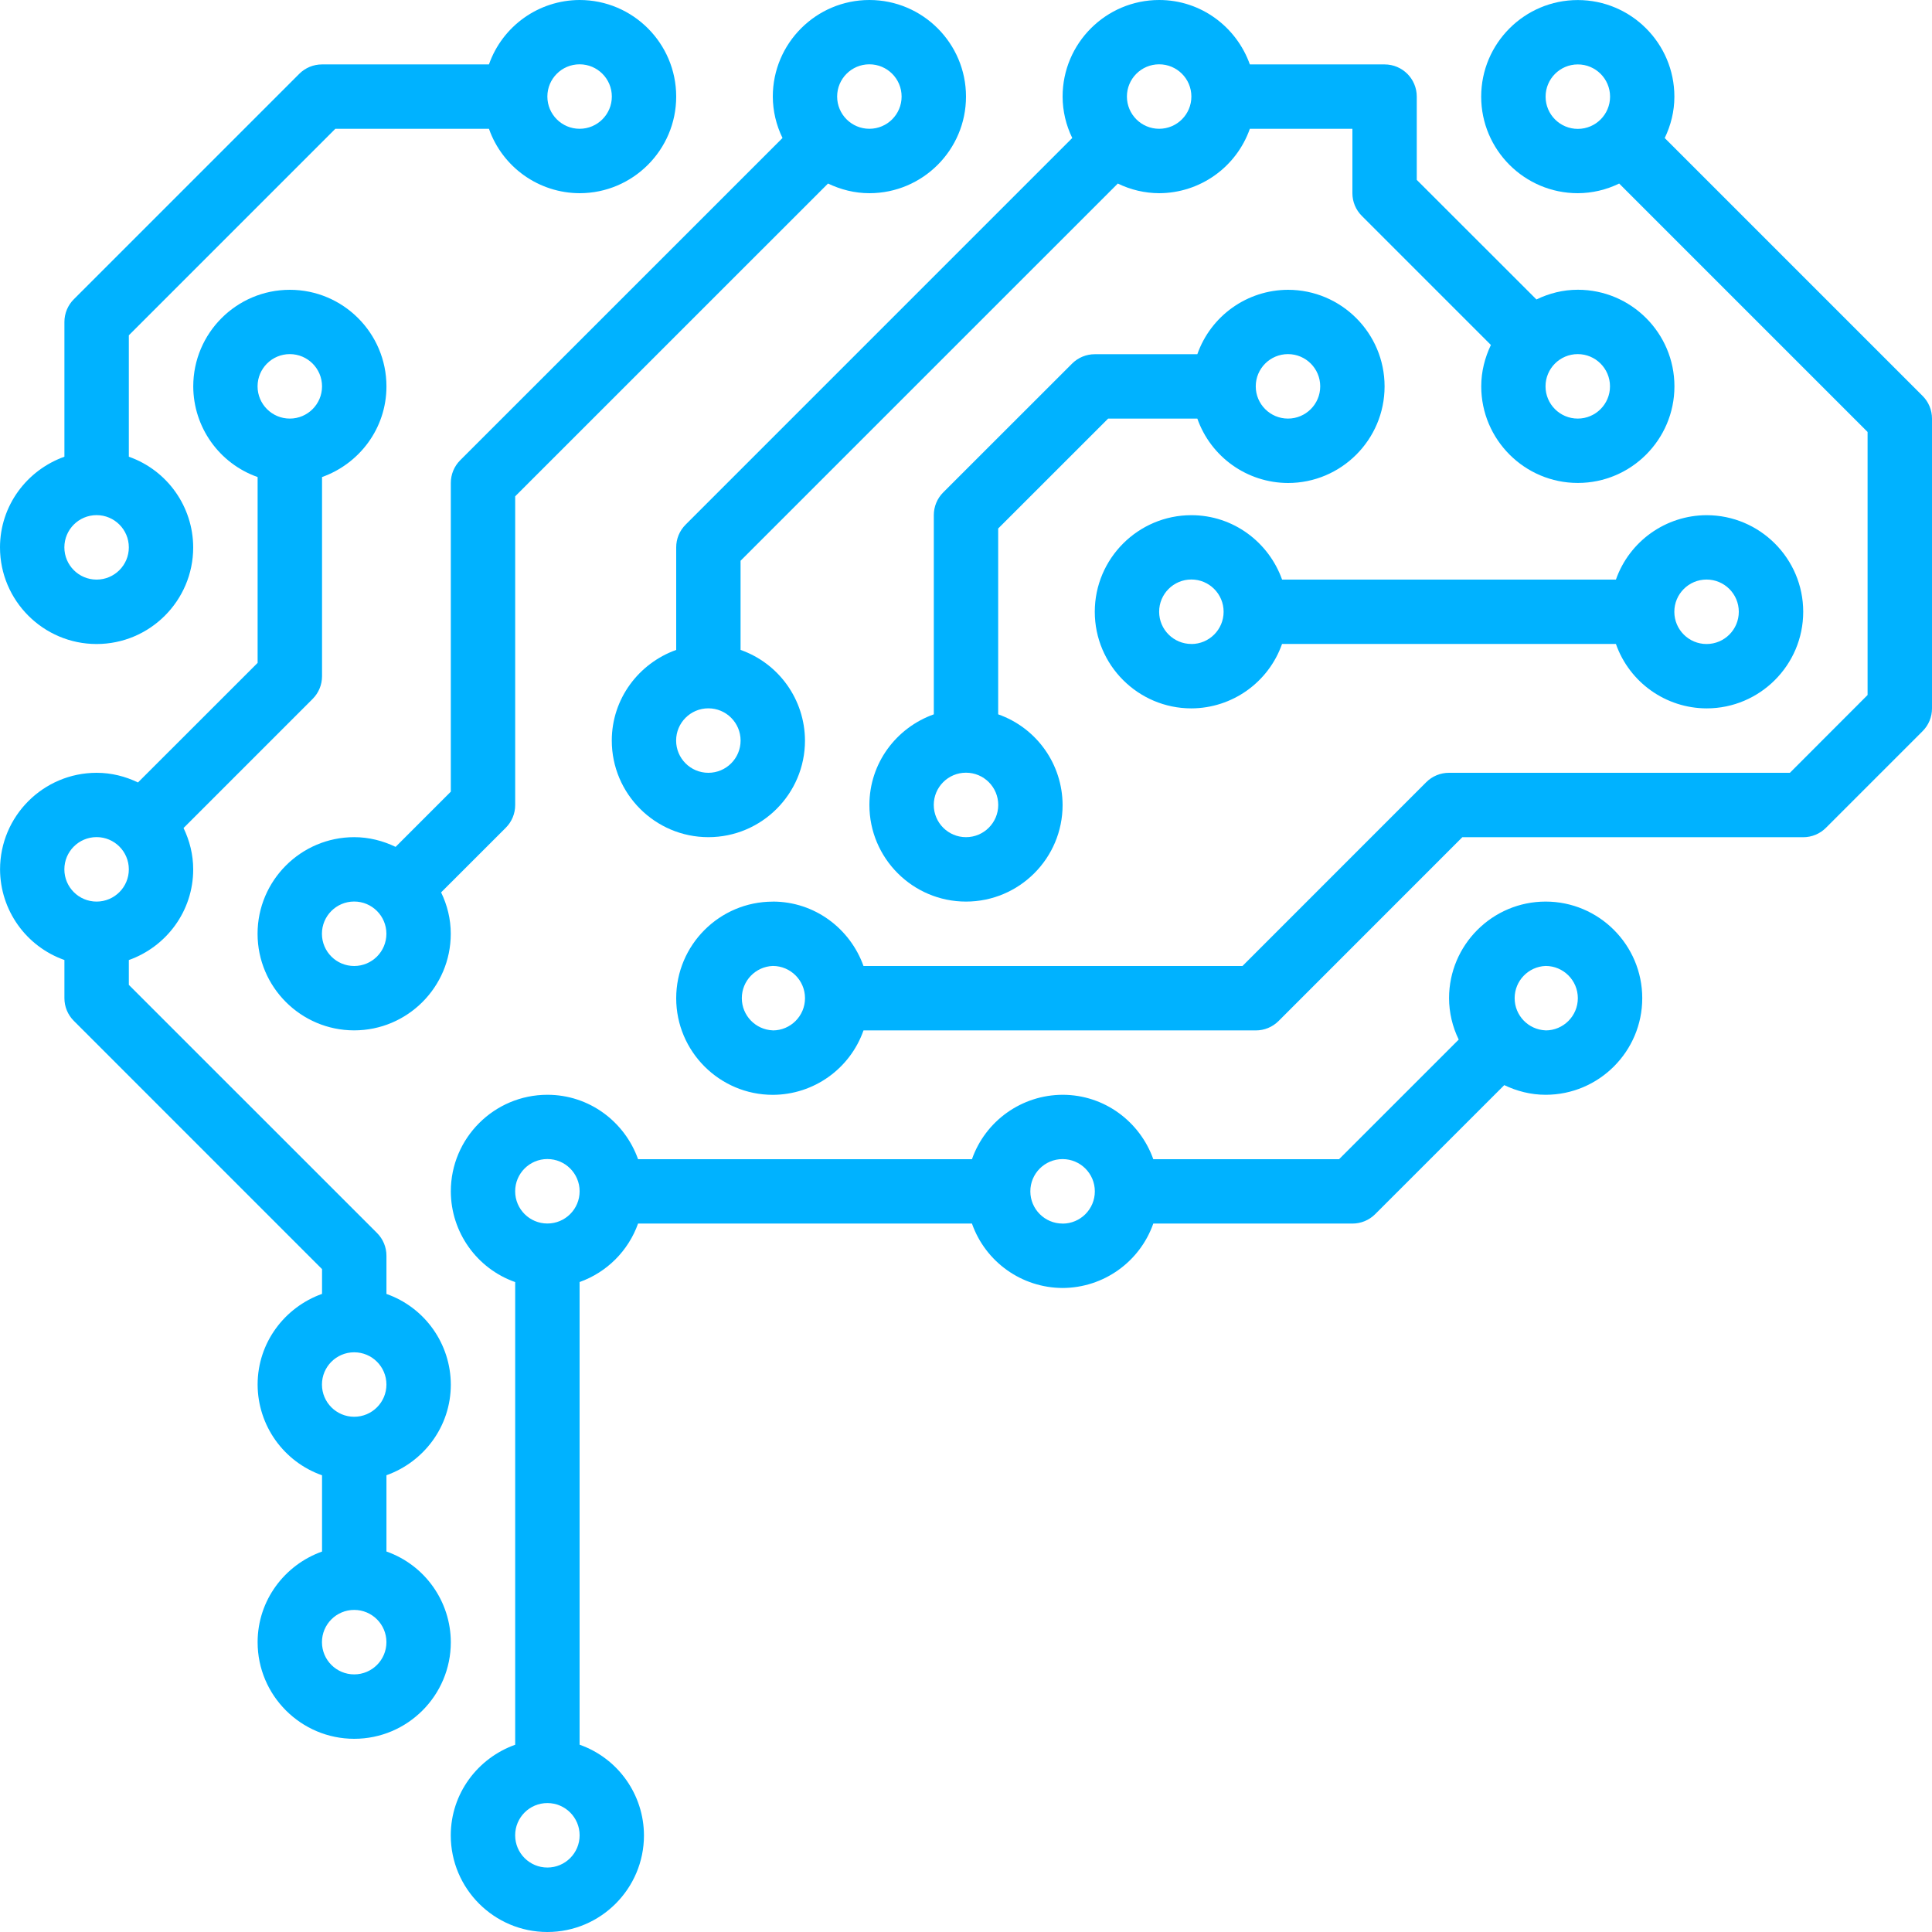
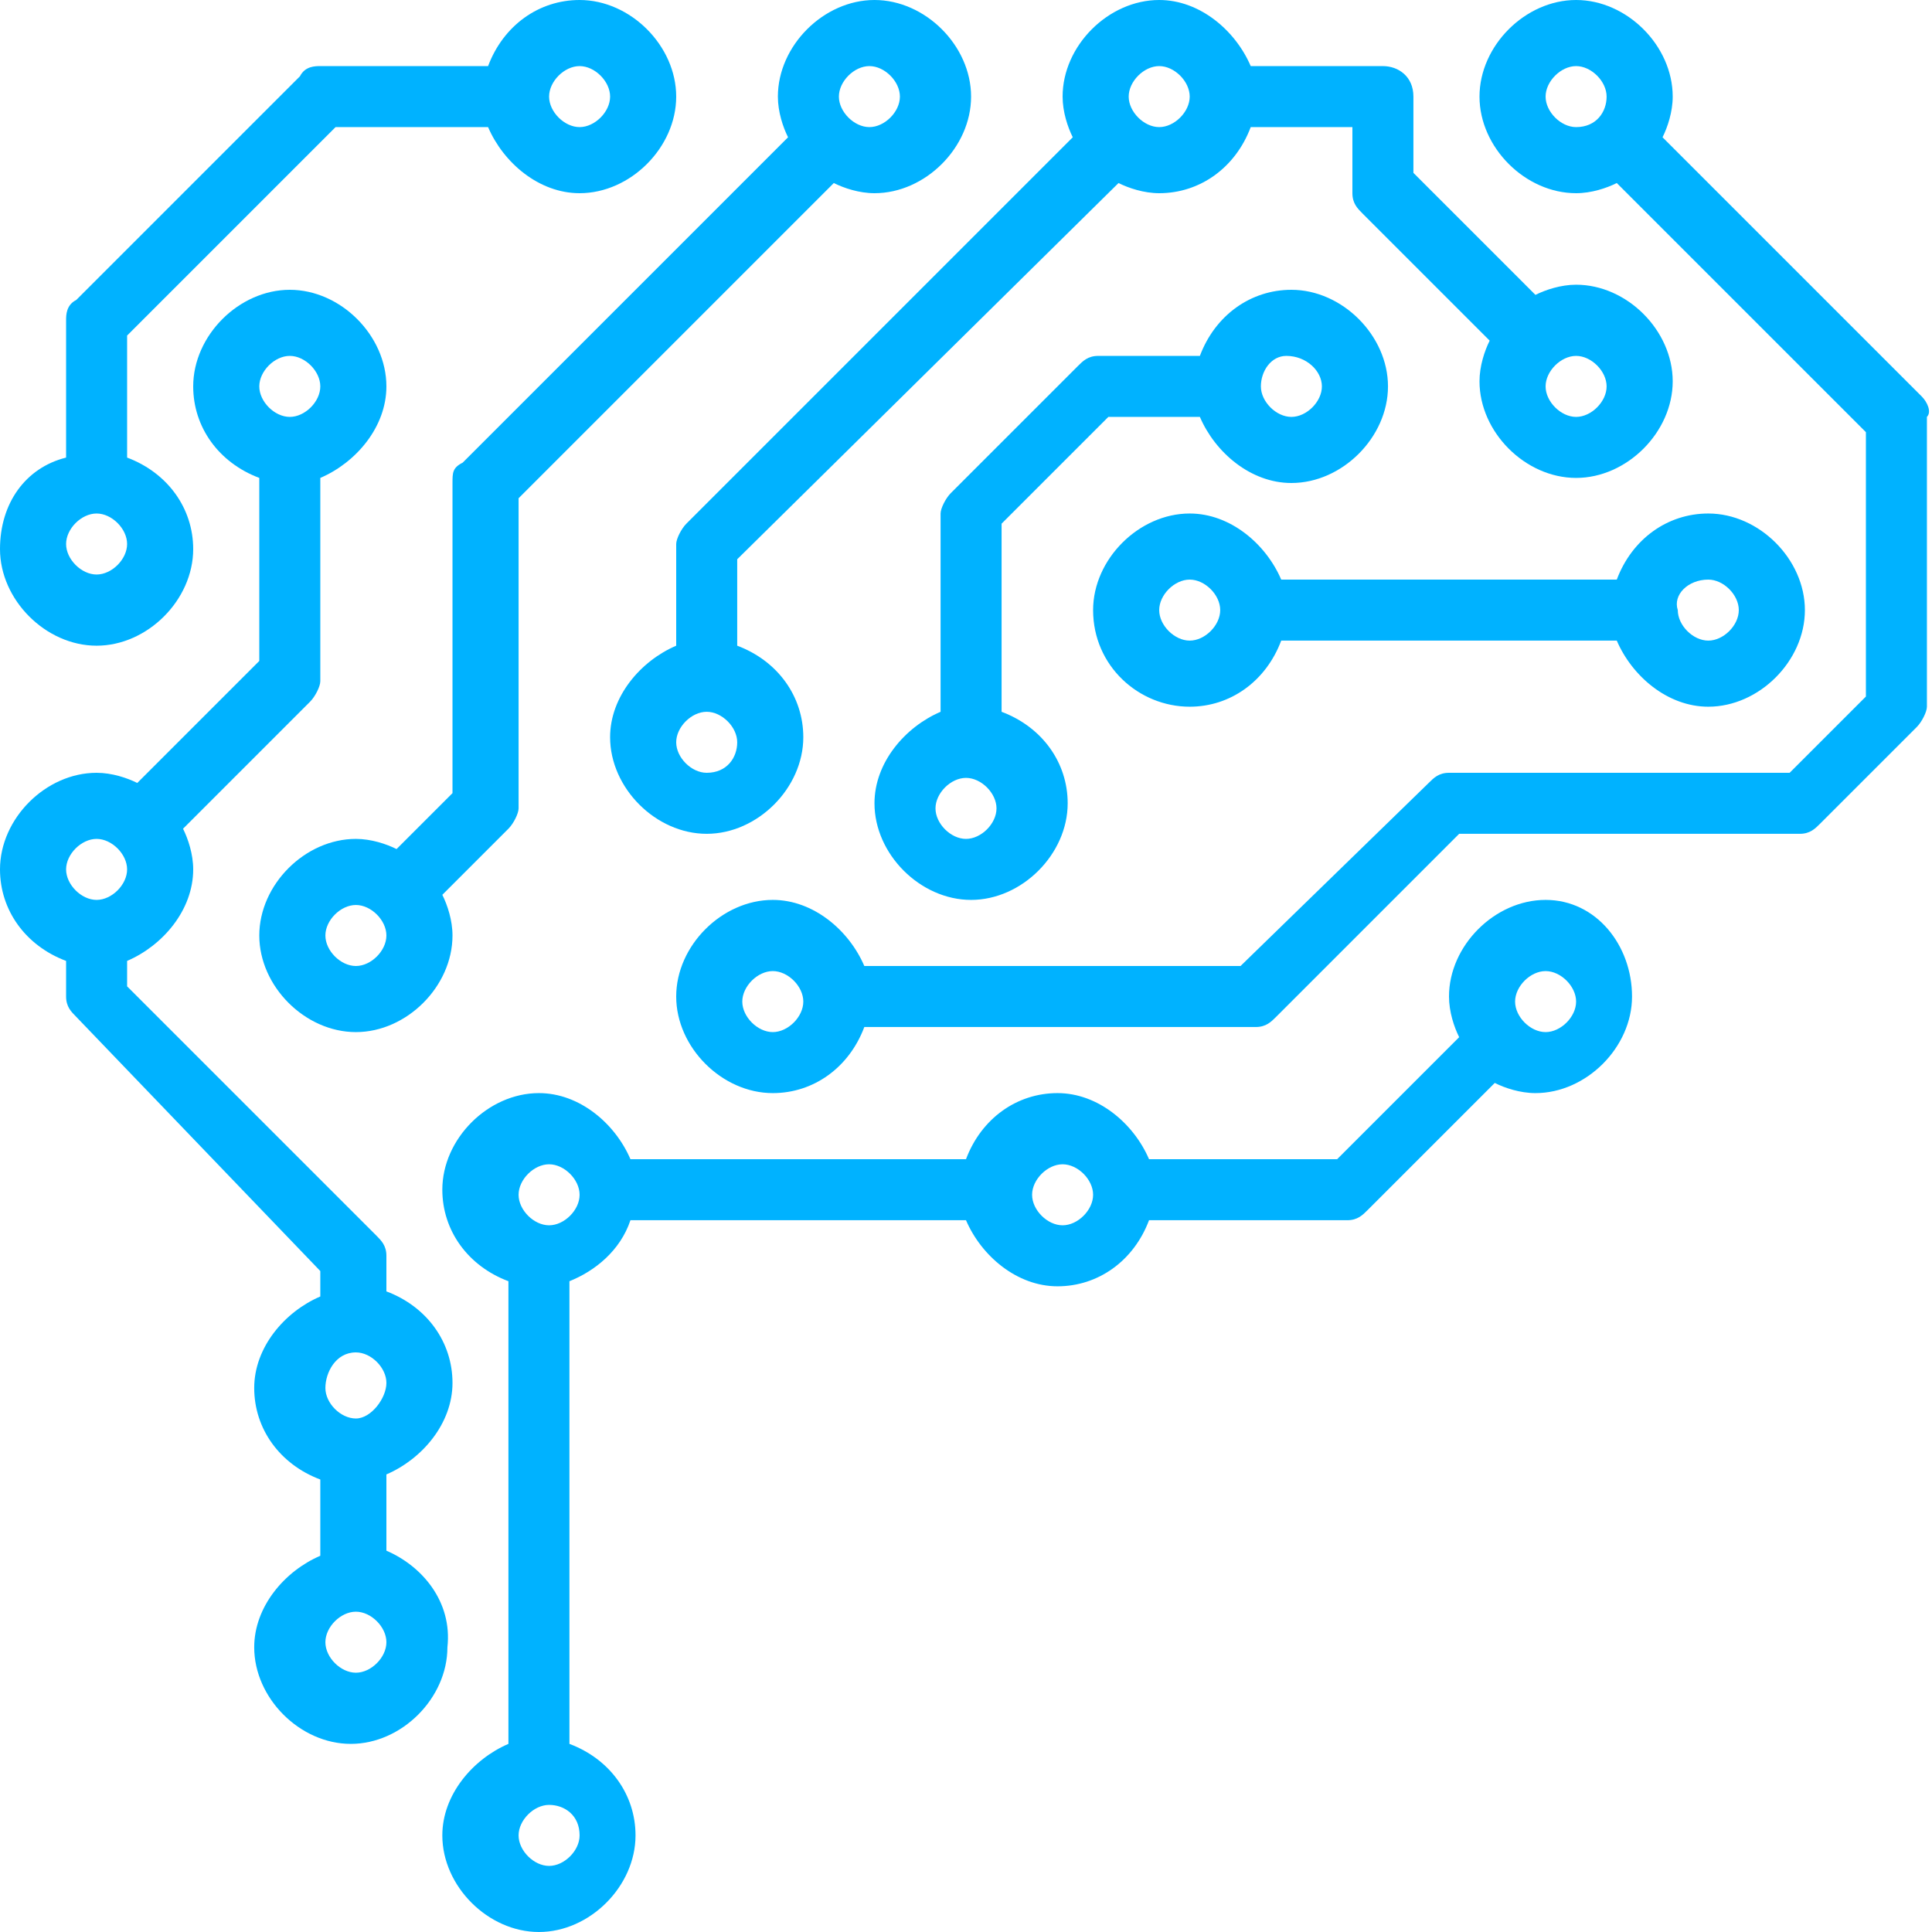
- <svg xmlns="http://www.w3.org/2000/svg" width="38" height="38" fill="none">
-   <path d="M23.433 10.133c.825 0 1.522.532 1.784 1.267h6.566a1.897 1.897 0 0 1 1.784-1.267c1.047 0 1.9.853 1.9 1.9 0 1.048-.853 1.9-1.9 1.9a1.897 1.897 0 0 1-1.784-1.267h-6.567a1.897 1.897 0 0 1-1.783 1.267c-1.048 0-1.9-.852-1.9-1.9 0-1.047.853-1.9 1.9-1.9zm10.134 2.534a.634.634 0 1 0-.002-1.268.634.634 0 0 0 .002 1.268zm-10.134 0a.634.634 0 1 0-.001-1.269.634.634 0 0 0 .002 1.268z" fill="#00B2FF" />
-   <path d="M18.367 14.05v-3.917a.63.63 0 0 1 .185-.448l2.534-2.533a.632.632 0 0 1 .447-.185h2.017A1.897 1.897 0 0 1 25.333 5.7c1.048 0 1.9.852 1.9 1.9 0 1.047-.852 1.9-1.9 1.9a1.897 1.897 0 0 1-1.783-1.267h-1.754l-2.163 2.162v3.655a1.897 1.897 0 0 1 1.267 1.783c0 1.048-.852 1.9-1.9 1.9-1.047 0-1.9-.852-1.9-1.9 0-.825.531-1.521 1.267-1.783zm6.966-5.817a.634.634 0 1 0 0-1.268.634.634 0 0 0 0 1.268zM19 16.466A.634.634 0 1 0 19 15.198.634.634 0 0 0 19 16.466zM6.967 16.466c.292 0 .566.072.814.191l1.086-1.086V9.5a.63.63 0 0 1 .185-.448l6.339-6.338A1.87 1.87 0 0 1 15.2 1.9c0-1.048.852-1.9 1.9-1.9 1.047 0 1.9.852 1.9 1.9 0 1.047-.852 1.9-1.9 1.9-.293 0-.566-.072-.814-.19l-6.153 6.152v6.071a.63.63 0 0 1-.185.448l-1.272 1.271c.12.248.19.522.19.814 0 1.048-.852 1.9-1.9 1.9-1.047 0-1.9-.852-1.9-1.9 0-1.047.853-1.9 1.9-1.9zM17.1 2.533a.634.634 0 1 0-.001-1.268.634.634 0 0 0 .001 1.268zM6.967 19a.634.634 0 1 0-.002-1.268A.634.634 0 0 0 6.967 19zM1.267 8.983v-2.65a.63.63 0 0 1 .186-.448l4.433-4.433a.632.632 0 0 1 .448-.185h3.283A1.897 1.897 0 0 1 11.4 0c1.048 0 1.9.852 1.9 1.9 0 1.047-.852 1.9-1.9 1.9a1.897 1.897 0 0 1-1.783-1.267H6.596L2.534 6.595v2.388A1.897 1.897 0 0 1 3.8 10.767c0 1.047-.852 1.9-1.9 1.9-1.047 0-1.9-.853-1.9-1.9 0-.825.532-1.522 1.267-1.784zM11.4 2.533a.634.634 0 1 0 0-1.268.634.634 0 0 0 0 1.268zM1.9 11.4a.634.634 0 1 0 0-1.268.634.634 0 0 0 0 1.268zM10.133 34.317v-9.1a1.898 1.898 0 0 1-1.266-1.784c0-1.048.852-1.9 1.9-1.9.825 0 1.521.531 1.783 1.267h6.567a1.897 1.897 0 0 1 1.783-1.267c.825 0 1.522.531 1.784 1.267h3.654l2.353-2.353a1.87 1.87 0 0 1-.19-.814c0-1.047.852-1.9 1.9-1.9 1.047 0 1.9.852 1.9 1.9 0 1.047-.853 1.9-1.9 1.9-.293 0-.567-.072-.814-.19l-2.539 2.538a.632.632 0 0 1-.448.185h-3.916a1.898 1.898 0 0 1-1.784 1.267 1.898 1.898 0 0 1-1.783-1.267H12.55a1.898 1.898 0 0 1-1.15 1.15v9.1a1.897 1.897 0 0 1 1.266 1.784c0 1.047-.852 1.9-1.9 1.9-1.047 0-1.9-.852-1.9-1.9 0-.825.532-1.521 1.267-1.783zM30.4 20.267a.634.634 0 1 0 0-1.268.634.634 0 0 0 0 1.267zm-9.5 3.8a.634.634 0 1 0-.001-1.269.634.634 0 0 0 .001 1.268zM10.767 36.732a.634.634 0 1 0-.001-1.268.634.634 0 0 0 .001 1.268zm0-12.667a.634.634 0 1 0-.001-1.268.634.634 0 0 0 .001 1.268z" fill="#00B2FF" />
-   <path d="M13.3 12.783v-2.016a.63.63 0 0 1 .185-.448l7.605-7.605a1.868 1.868 0 0 1-.19-.814c0-1.048.852-1.9 1.9-1.9.824 0 1.521.531 1.783 1.267h2.65c.35 0 .633.283.633.633v1.638L30.22 5.89c.248-.12.521-.191.814-.191 1.048 0 1.9.852 1.9 1.9 0 1.047-.852 1.9-1.9 1.9-1.047 0-1.9-.853-1.9-1.9 0-.293.072-.566.19-.814l-2.538-2.538A.63.63 0 0 1 26.6 3.8V2.533h-2.017A1.897 1.897 0 0 1 22.8 3.8a1.87 1.87 0 0 1-.814-.19l-7.42 7.419v1.754a1.897 1.897 0 0 1 1.267 1.783c0 1.048-.852 1.9-1.9 1.9-1.047 0-1.9-.852-1.9-1.9 0-.824.532-1.52 1.267-1.783zm17.733-4.55a.634.634 0 1 0-.001-1.268.634.634 0 0 0 .001 1.268zm-8.233-5.7a.634.634 0 1 0-.002-1.268.634.634 0 0 0 .002 1.268zM13.933 15.2a.634.634 0 1 0-.001-1.268.634.634 0 0 0 .001 1.268z" fill="#00B2FF" />
-   <path d="M15.2 17.733c.825 0 1.521.531 1.784 1.267h7.454l3.614-3.615a.632.632 0 0 1 .448-.185h6.705l1.528-1.53V8.496L31.847 3.61a1.87 1.87 0 0 1-.814.19c-1.047 0-1.9-.852-1.9-1.899 0-1.048.853-1.9 1.9-1.9 1.048 0 1.9.852 1.9 1.9 0 .293-.071.566-.19.814l5.071 5.071a.63.63 0 0 1 .186.448v5.7a.63.63 0 0 1-.186.448l-1.9 1.9a.631.631 0 0 1-.447.185h-6.705l-3.614 3.615a.632.632 0 0 1-.448.185h-7.716a1.897 1.897 0 0 1-1.784 1.267c-1.047 0-1.9-.853-1.9-1.9s.852-1.9 1.9-1.9zM31.033 1.267a.634.634 0 1 0 .002 1.268.634.634 0 0 0-.002-1.268zm-15.833 19a.634.634 0 1 0-.001-1.268.634.634 0 0 0 .001 1.267zM1.9 15.2c.293 0 .567.071.814.19l2.353-2.352V9.383A1.897 1.897 0 0 1 3.801 7.6c0-1.048.852-1.9 1.9-1.9 1.047 0 1.9.852 1.9 1.9 0 .825-.532 1.521-1.267 1.783V13.3a.63.63 0 0 1-.186.448L3.61 16.286c.119.248.19.521.19.814 0 .824-.53 1.521-1.266 1.783v.488l4.881 4.88a.63.63 0 0 1 .186.449v.75a1.897 1.897 0 0 1 1.266 1.783c0 .825-.531 1.521-1.266 1.783v1.5A1.897 1.897 0 0 1 8.867 32.3c0 1.048-.852 1.9-1.9 1.9-1.047 0-1.9-.852-1.9-1.9 0-.824.532-1.521 1.267-1.783v-1.5a1.897 1.897 0 0 1-1.267-1.784c0-.825.532-1.521 1.267-1.784v-.487L1.453 20.08a.63.63 0 0 1-.186-.448v-.75A1.897 1.897 0 0 1 .001 17.1c0-1.048.852-1.9 1.9-1.9zm3.8-6.967a.634.634 0 1 0 0-1.268.634.634 0 0 0 0 1.268zm1.267 24.7a.634.634 0 1 0-.001-1.268.634.634 0 0 0 .001 1.268zm0-5.067a.634.634 0 1 0-.001-1.268.634.634 0 0 0 .001 1.268zM1.901 17.733a.634.634 0 1 0-.002-1.268.634.634 0 0 0 .002 1.268z" fill="#00B2FF" />
+ <svg xmlns="http://www.w3.org/2000/svg" viewBox="0 0 38 38">
+   <g fill="#00B2FF">
+     <path d="M23.4 13.9c.8 0 1.5-.5 1.8-1.3h6.6c.3.7 1 1.3 1.8 1.3 1 0 1.9-.9 1.9-1.9 0-1-.9-1.9-1.9-1.9-.8 0-1.5.5-1.8 1.3h-6.6c-.3-.7-1-1.3-1.8-1.3-1 0-1.9.9-1.9 1.9 0 1.1.9 1.9 1.9 1.9zm10.2-2.5c.3 0 .6.3.6.6s-.3.6-.6.6-.6-.3-.6-.6c-.1-.3.2-.6.6-.6zm-10.2 0c.3 0 .6.3.6.6s-.3.6-.6.6-.6-.3-.6-.6.3-.6.6-.6z" />
+     <path d="M21.8 8.2h1.8c.3.7 1 1.3 1.8 1.3 1 0 1.9-.9 1.9-1.9 0-1-.9-1.9-1.9-1.9-.8 0-1.5.5-1.8 1.3h-2c-.2 0-.3.1-.4.2l-2.5 2.5c-.1.1-.2.3-.2.4V14c-.7.3-1.3 1-1.3 1.8 0 1 .9 1.9 1.9 1.9 1 0 1.9-.9 1.9-1.9 0-.8-.5-1.5-1.3-1.8v-3.7l2.1-2.1zM25.3 7c.4 0 .7.3.7.6s-.3.6-.6.6-.6-.3-.6-.6.2-.6.5-.6zM19 16.5c-.3 0-.6-.3-.6-.6s.3-.6.6-.6.6.3.6.6-.3.6-.6.6zM9.1 9.1c-.2.1-.2.2-.2.4v6.1l-1.1 1.1c-.2-.1-.5-.2-.8-.2-1 0-1.9.9-1.9 1.9 0 1 .9 1.9 1.9 1.9s1.9-.9 1.9-1.9c0-.3-.1-.6-.2-.8l1.3-1.3c.1-.1.2-.3.2-.4V9.8l6.2-6.2c.2.1.5.2.8.2 1 0 1.9-.9 1.9-1.9 0-1-.9-1.9-1.9-1.9-1 0-1.9.9-1.9 1.9 0 .3.1.6.2.8L9.1 9.1zM7 19c-.3 0-.6-.3-.6-.6s.3-.6.6-.6.6.3.6.6-.3.6-.6.6zM17.1 1.3c.3 0 .6.3.6.6s-.3.6-.6.6-.6-.3-.6-.6.3-.6.6-.6zM1.9 12.7c1 0 1.9-.9 1.9-1.9 0-.8-.5-1.5-1.3-1.8V6.6l4.1-4.1h3c.3.7 1 1.3 1.8 1.3 1 0 1.9-.9 1.9-1.9 0-1-.9-1.9-1.9-1.9-.8 0-1.5.5-1.8 1.3H6.3c-.1 0-.3 0-.4.2L1.5 5.9c-.2.1-.2.3-.2.4V9c-.8.2-1.3.9-1.3 1.8 0 1 .9 1.9 1.9 1.9zm9.5-11.4c.3 0 .6.3.6.6s-.3.6-.6.6-.6-.3-.6-.6.3-.6.6-.6zm-9.5 8.8c.3 0 .6.3.6.6s-.3.6-.6.6-.6-.3-.6-.6.3-.6.6-.6zM30.4 17.7c-1 0-1.9.9-1.9 1.9 0 .3.1.6.2.8l-2.4 2.4h-3.7c-.3-.7-1-1.3-1.8-1.3s-1.5.5-1.8 1.3h-6.6c-.3-.7-1-1.3-1.8-1.3-1 0-1.9.9-1.9 1.9 0 .8.5 1.5 1.3 1.8v9.1c-.7.3-1.3 1-1.3 1.8 0 1 .9 1.9 1.9 1.9 1 0 1.9-.9 1.9-1.9 0-.8-.5-1.5-1.3-1.8v-9.1c.5-.2 1-.6 1.2-1.2H19c.3.7 1 1.3 1.8 1.3s1.5-.5 1.8-1.3h3.9c.2 0 .3-.1.4-.2l2.5-2.5c.2.1.5.2.8.2 1 0 1.9-.9 1.9-1.9s-.7-1.9-1.7-1.9zm-19 18.4c0 .3-.3.6-.6.6s-.6-.3-.6-.6.3-.6.6-.6.6.2.6.6zm-.6-12c-.3 0-.6-.3-.6-.6s.3-.6.6-.6.6.3.6.6-.3.6-.6.6zm10.1 0c-.3 0-.6-.3-.6-.6s.3-.6.6-.6.6.3.6.6-.3.6-.6.6zm9.5-3.8c-.3 0-.6-.3-.6-.6s.3-.6.6-.6.6.3.6.6-.3.6-.6.6z" />
+     <path d="M13.5 10.3c-.1.1-.2.3-.2.4v2c-.7.3-1.3 1-1.3 1.8 0 1 .9 1.9 1.9 1.9s1.9-.9 1.9-1.9c0-.8-.5-1.5-1.3-1.8V11L22 3.6c.2.1.5.2.8.2.8 0 1.5-.5 1.8-1.3h2v1.3c0 .2.1.3.2.4l2.5 2.5c-.1.2-.2.5-.2.8 0 1 .9 1.9 1.9 1.9 1 0 1.9-.9 1.9-1.9 0-1-.9-1.9-1.9-1.9-.3 0-.6.1-.8.2l-2.4-2.4V1.9c0-.4-.3-.6-.6-.6h-2.6c-.3-.7-1-1.3-1.8-1.3-1 0-1.9.9-1.9 1.9 0 .3.1.6.2.8l-7.6 7.6zm.4 4.9c-.3 0-.6-.3-.6-.6s.3-.6.6-.6.6.3.6.6-.2.6-.6.6zM31 7c.3 0 .6.3.6.6s-.3.6-.6.6-.6-.3-.6-.6.3-.6.6-.6zm-8.2-5.7c.3 0 .6.3.6.6s-.3.6-.6.6-.6-.3-.6-.6.3-.6.6-.6z" />
+     <path d="M37.8 7.8l-5.1-5.1c.1-.2.2-.5.2-.8C32.9.9 32 0 31 0s-1.9.9-1.9 1.9c0 1 .9 1.9 1.9 1.9.3 0 .6-.1.8-.2l4.9 4.9v5.2l-1.5 1.5h-6.7c-.2 0-.3.1-.4.2L24.4 19H17c-.3-.7-1-1.3-1.8-1.3-1 0-1.9.9-1.9 1.9s.9 1.9 1.9 1.9c.8 0 1.5-.5 1.8-1.3h7.7c.2 0 .3-.1.4-.2l3.6-3.6h6.7c.2 0 .3-.1.4-.2l1.9-1.9c.1-.1.2-.3.2-.4V8.2c.1-.1 0-.3-.1-.4zM31 2.5c-.3 0-.6-.3-.6-.6s.3-.6.6-.6.6.3.6.6-.2.6-.6.6zM15.2 20.3c-.3 0-.6-.3-.6-.6s.3-.6.6-.6.6.3.6.6-.3.6-.6.6zM7.6 30.5V29c.7-.3 1.3-1 1.3-1.8s-.5-1.5-1.3-1.8v-.7c0-.2-.1-.3-.2-.4l-4.9-4.9v-.5c.7-.3 1.3-1 1.3-1.8 0-.3-.1-.6-.2-.8l2.5-2.5c.1-.1.2-.3.2-.4v-4c.7-.3 1.3-1 1.3-1.8 0-1-.9-1.9-1.9-1.9-1 0-1.9.9-1.9 1.9 0 .8.5 1.5 1.3 1.8V13l-2.4 2.4c-.2-.1-.5-.2-.8-.2-1 0-1.9.9-1.9 1.9 0 .8.5 1.5 1.3 1.8v.7c0 .2.1.3.2.4l4.8 5v.5c-.7.3-1.3 1-1.3 1.8s.5 1.5 1.3 1.8v1.5c-.7.3-1.3 1-1.3 1.8 0 1 .9 1.9 1.9 1.9 1 0 1.9-.9 1.9-1.9.1-.9-.5-1.6-1.2-1.9zM5.7 7c.3 0 .6.3.6.6s-.3.6-.6.6-.6-.3-.6-.6.3-.6.6-.6zM1.9 17.7c-.3 0-.6-.3-.6-.6s.3-.6.6-.6.6.3.6.6-.3.6-.6.6zM7 26.6c.3 0 .6.3.6.6s-.3.7-.6.7-.6-.3-.6-.6.2-.7.6-.7zm0 6.3c-.3 0-.6-.3-.6-.6s.3-.6.6-.6.6.3.6.6-.3.6-.6.6z" />
+   </g>
</svg>
